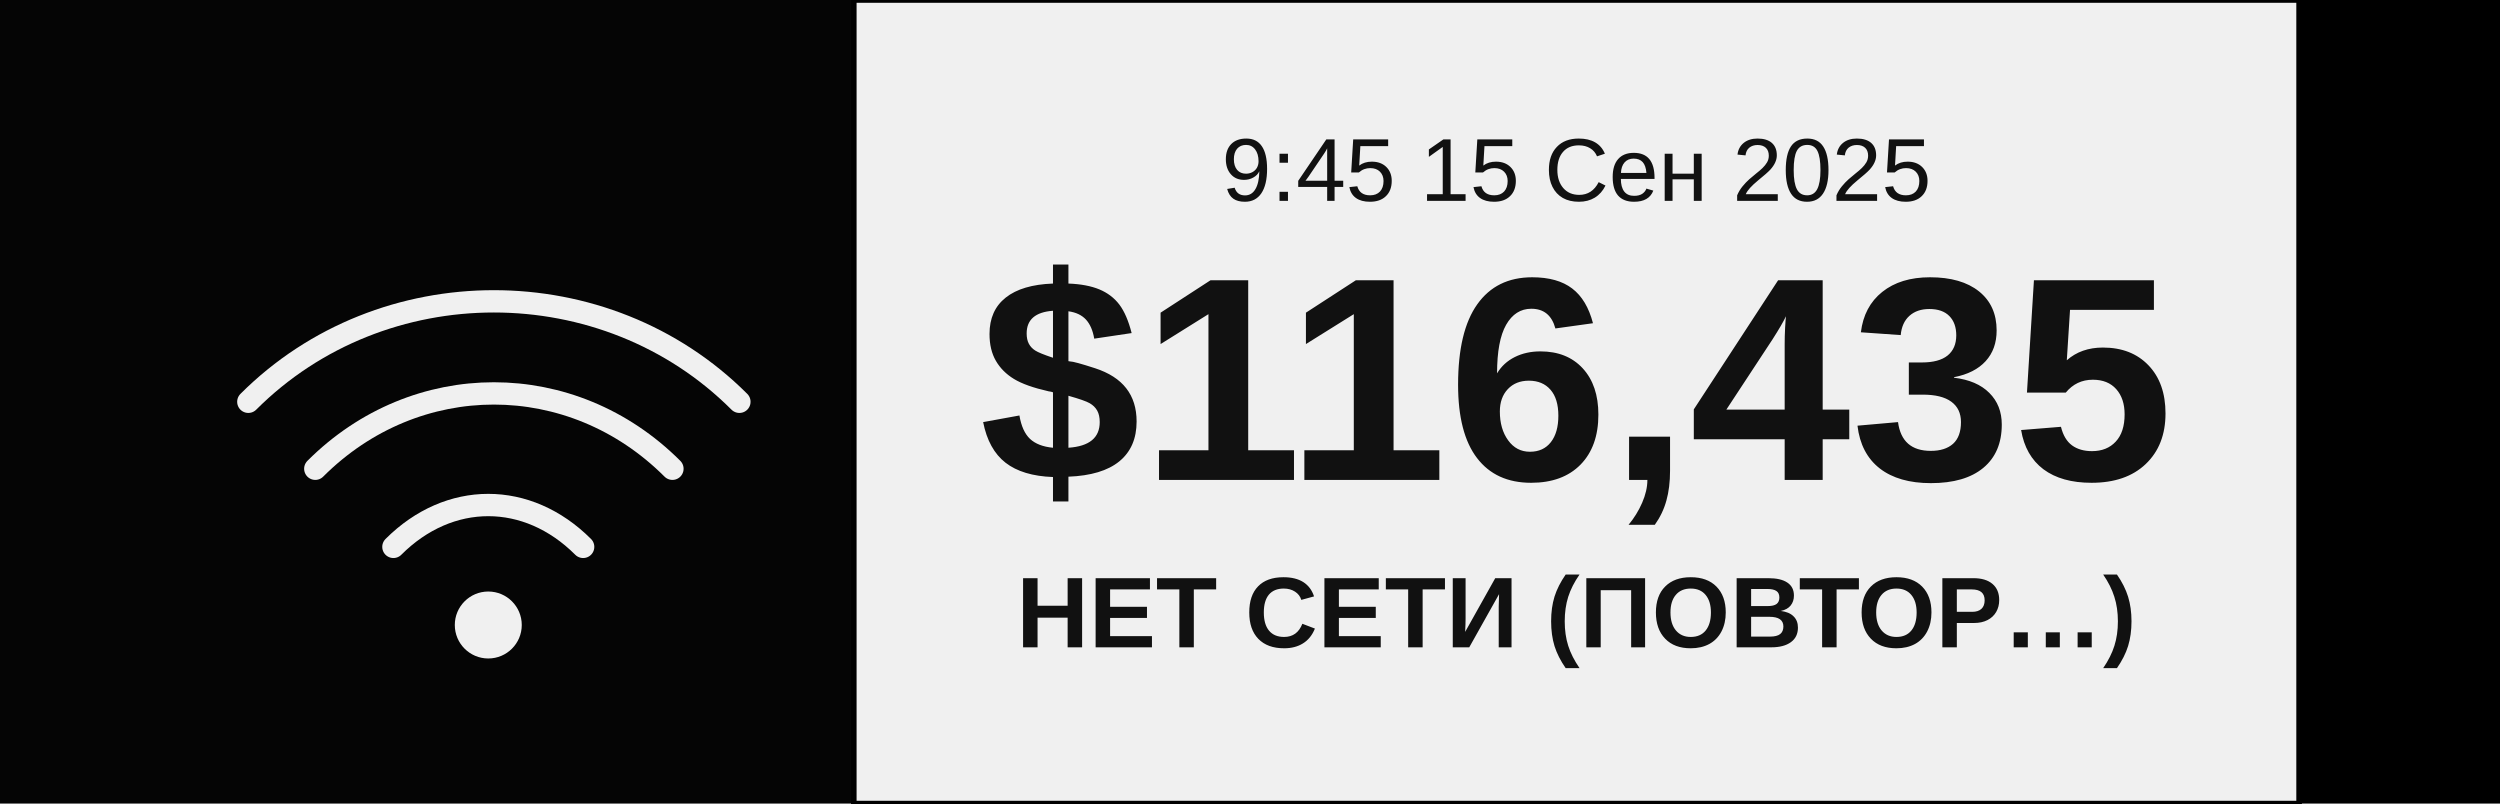
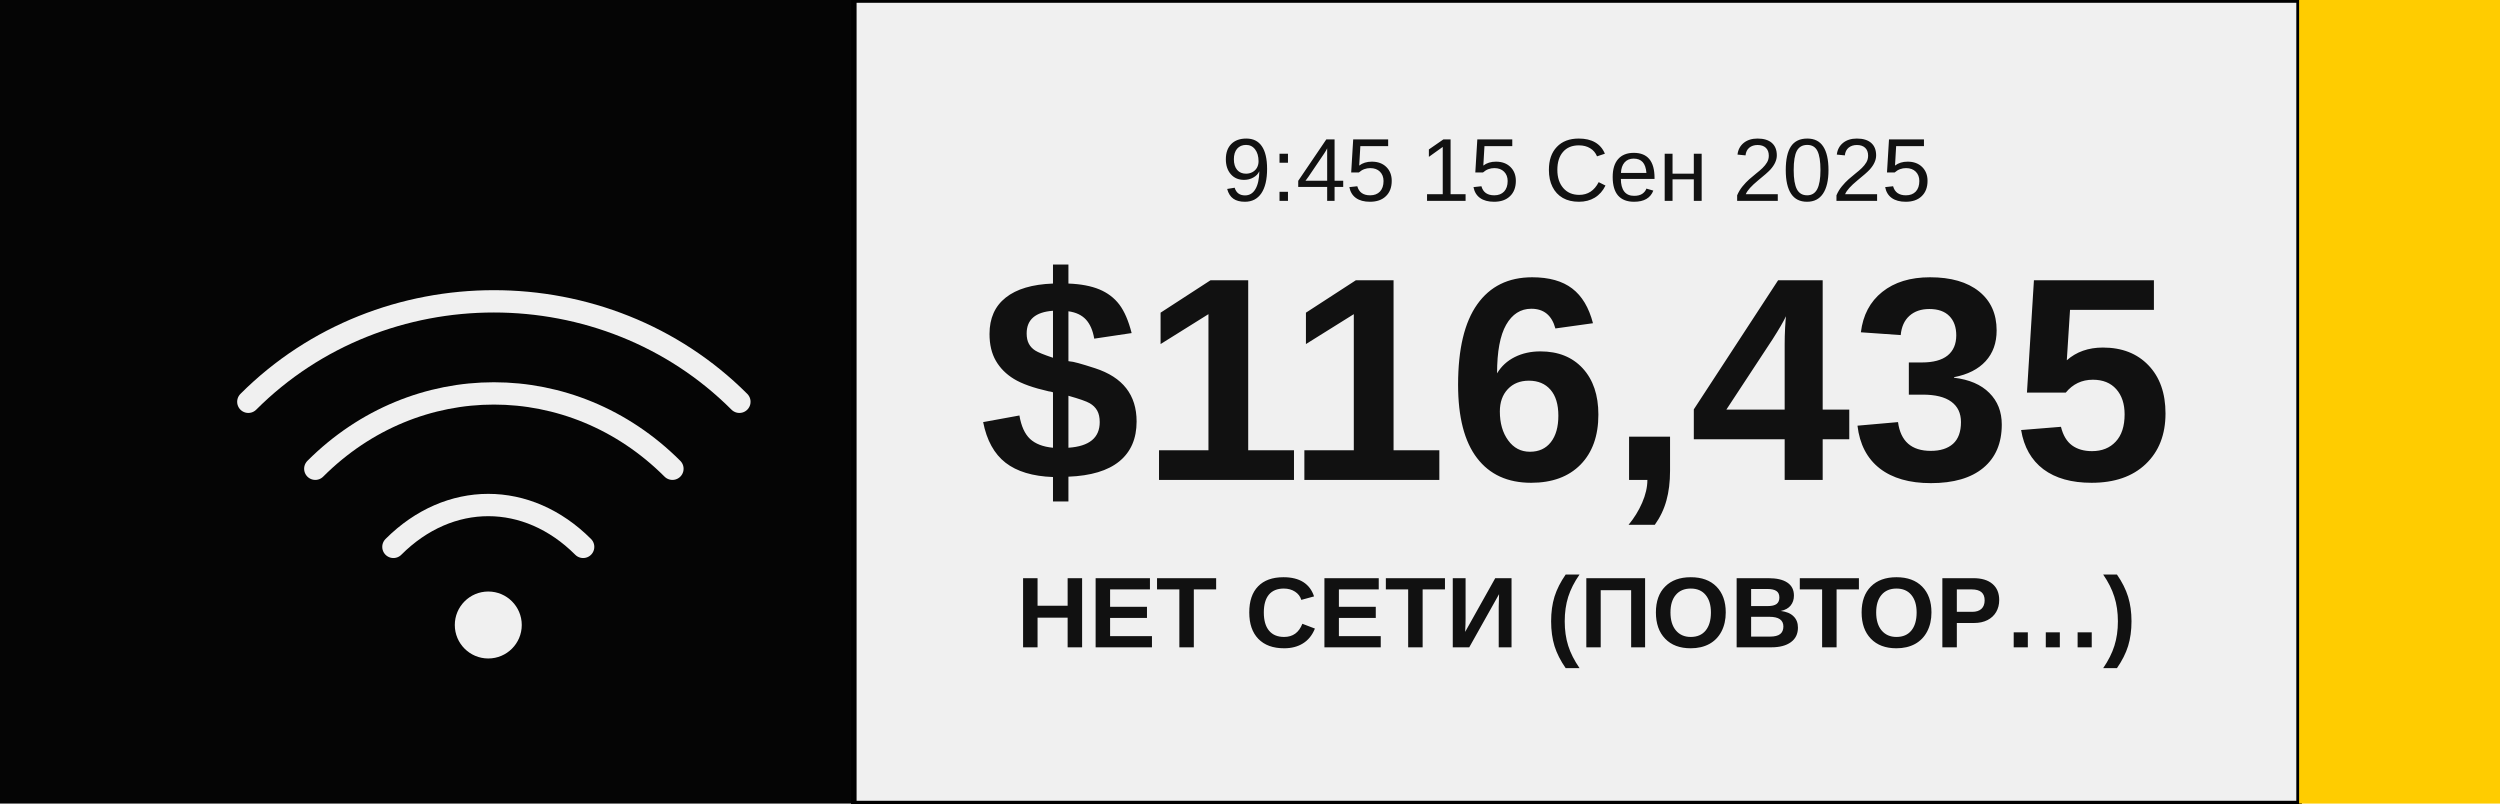
<svg xmlns="http://www.w3.org/2000/svg" width="448" height="144" viewBox="0 0 448 144">
  <rect x="0" y="0" width="153" height="144" fill="#050505" />
  <g id="wifi-left" transform="translate(76.5,72)">
    <g stroke="#f0f0f0" stroke-width="4" fill="none" stroke-linecap="round" stroke-linejoin="round" transform="translate(-40,-32)">
      <path d="M8 32c24-24 64-24 88 0" />
      <path d="M20 44c18-18 46-18 64 0" />
      <path d="M34 58c10-10 24-10 34 0" />
      <circle cx="51" cy="72" r="6" fill="#f0f0f0" stroke="none" />
    </g>
  </g>
  <rect x="153" y="0" width="259" height="144" fill="#f0f0f0" stroke="#000" stroke-width="1" />
  <text x="282.5" y="36" text-anchor="middle" font-family="system-ui,Arial" font-size="16" fill="#111">9:45 15 Сен 2025</text>
  <text x="282.5" y="86" text-anchor="middle" font-family="system-ui,Arial" font-size="52" fill="#111" font-weight="600">$116,435</text>
  <text x="282.5" y="116" text-anchor="middle" font-family="system-ui,Arial" font-size="18" fill="#111" font-weight="600">НЕТ СЕТИ (ПОВТОР…)</text>
-   <rect x="412" y="0" width="36" height="144" fill="#000000" />
+   <rect x="412" y="0" width="36" height="144" fill="#ffcc00" />
</svg>
